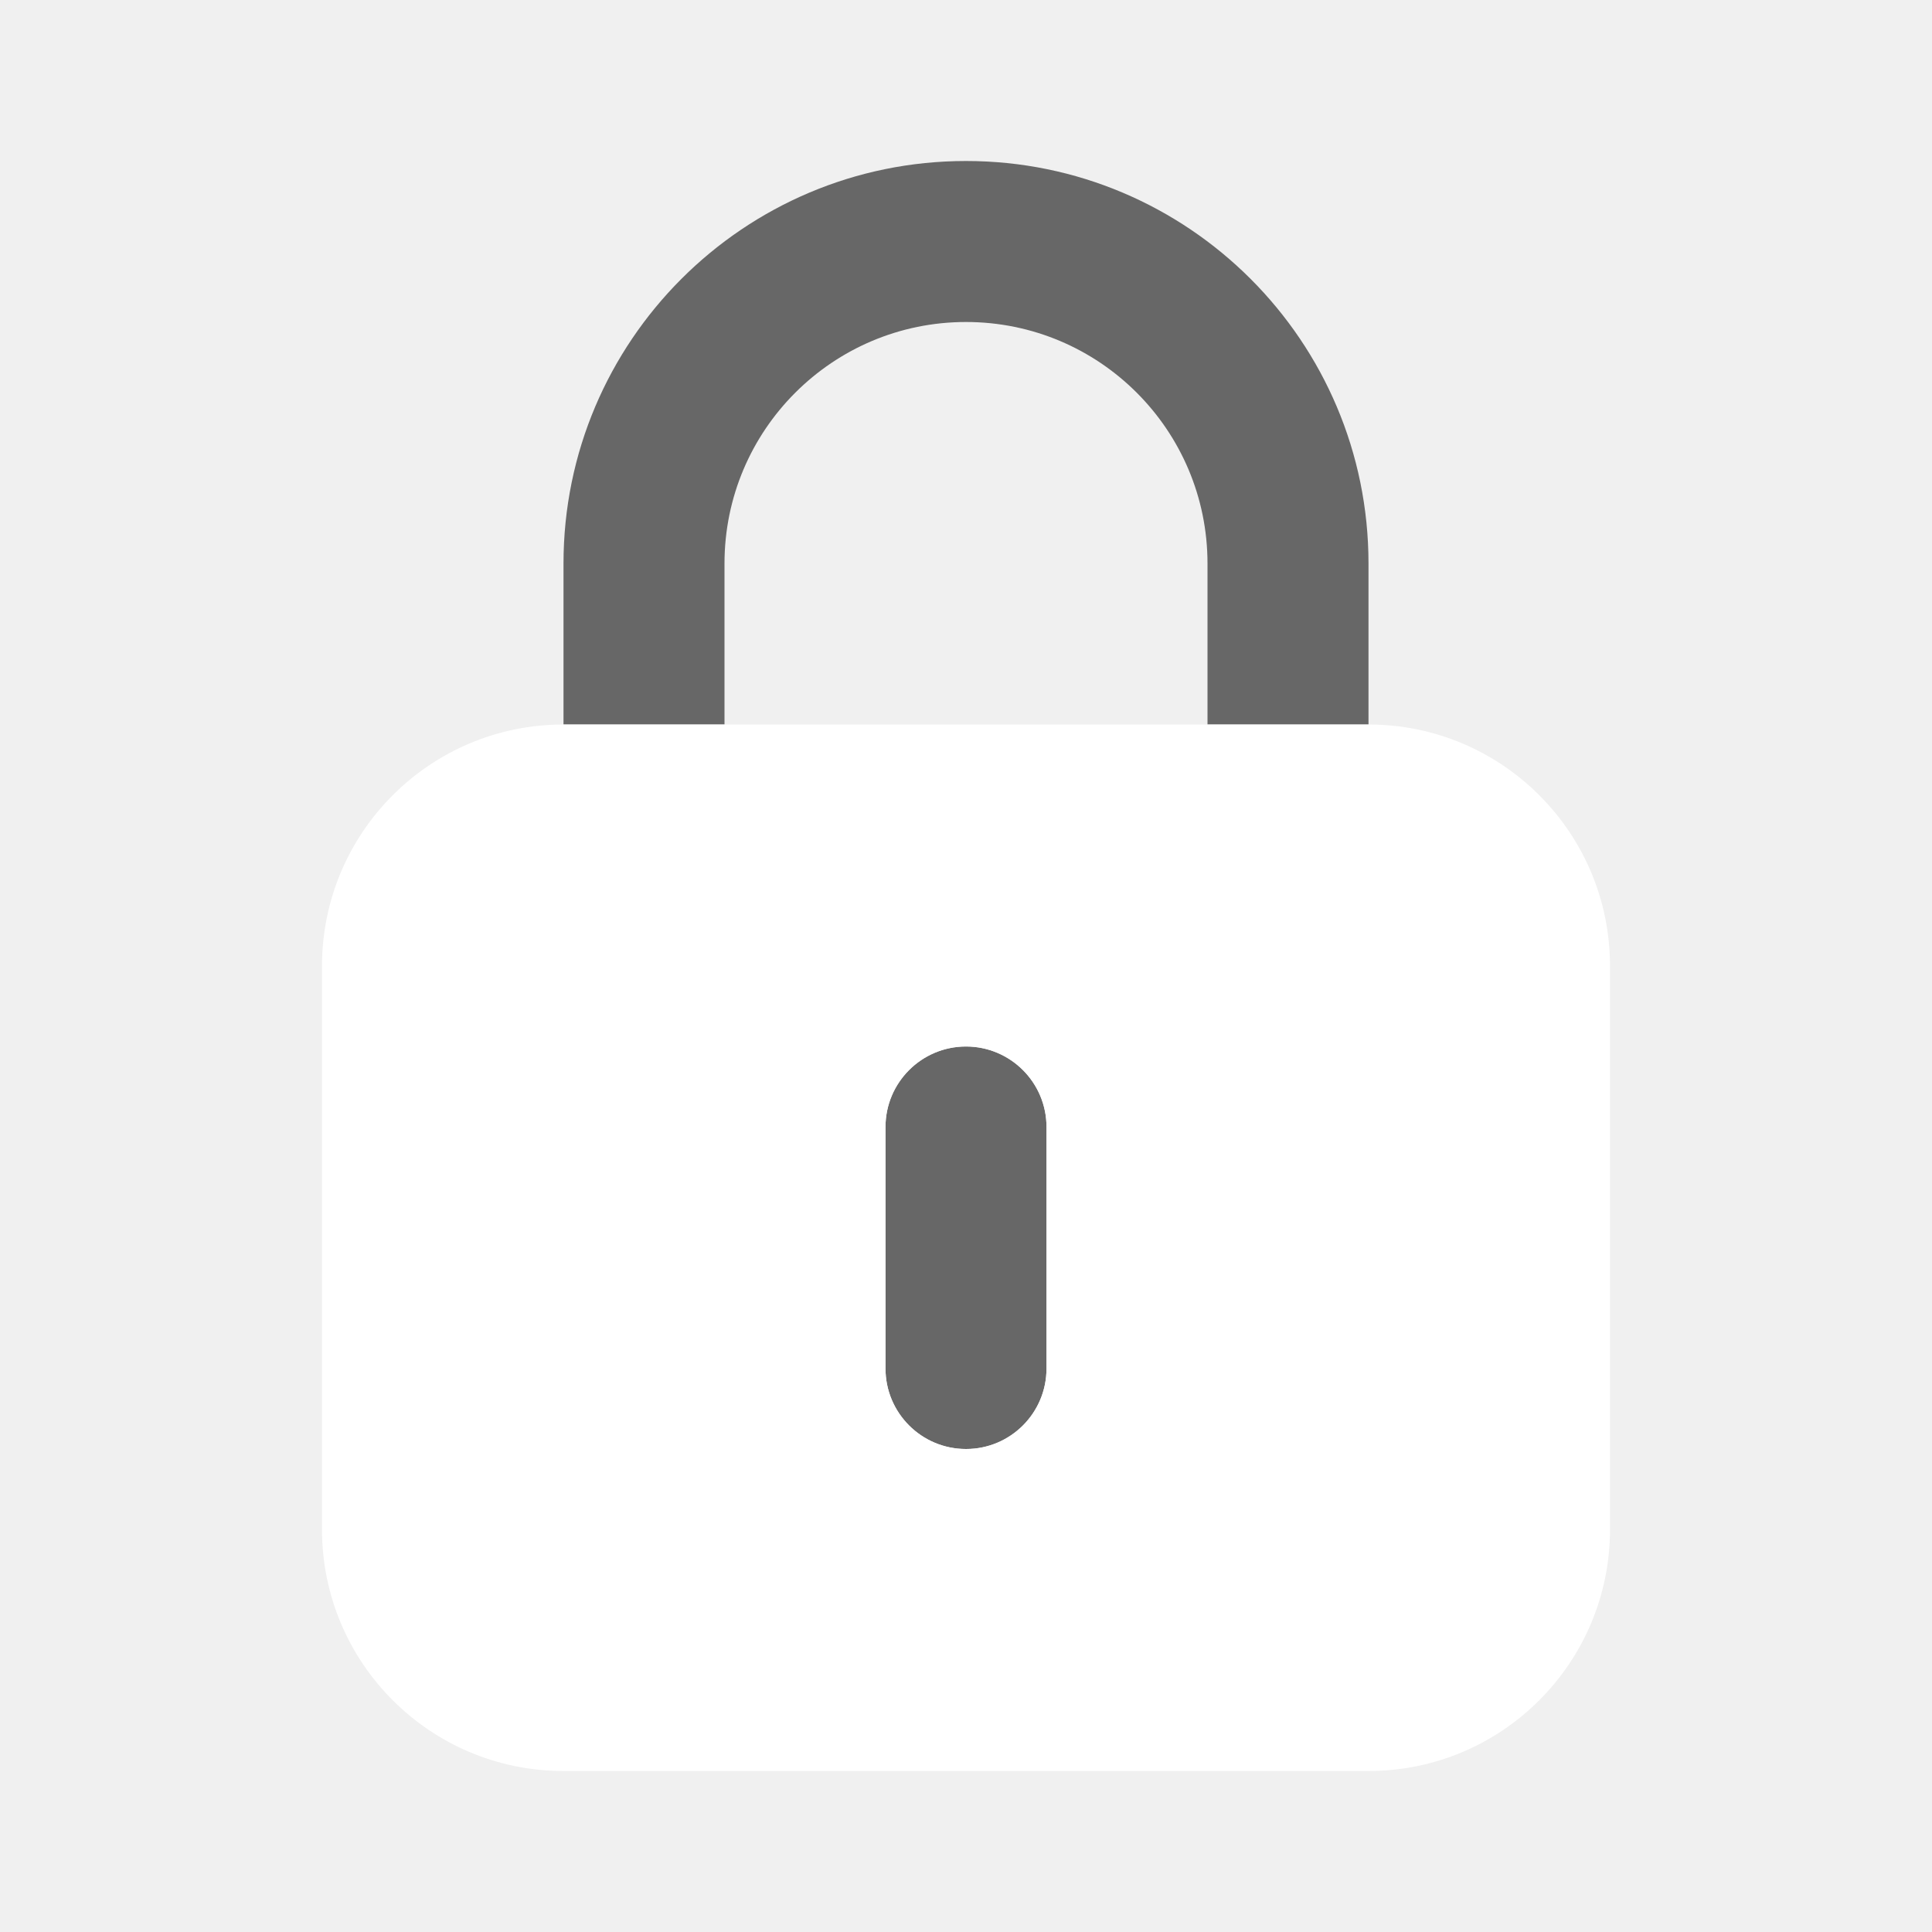
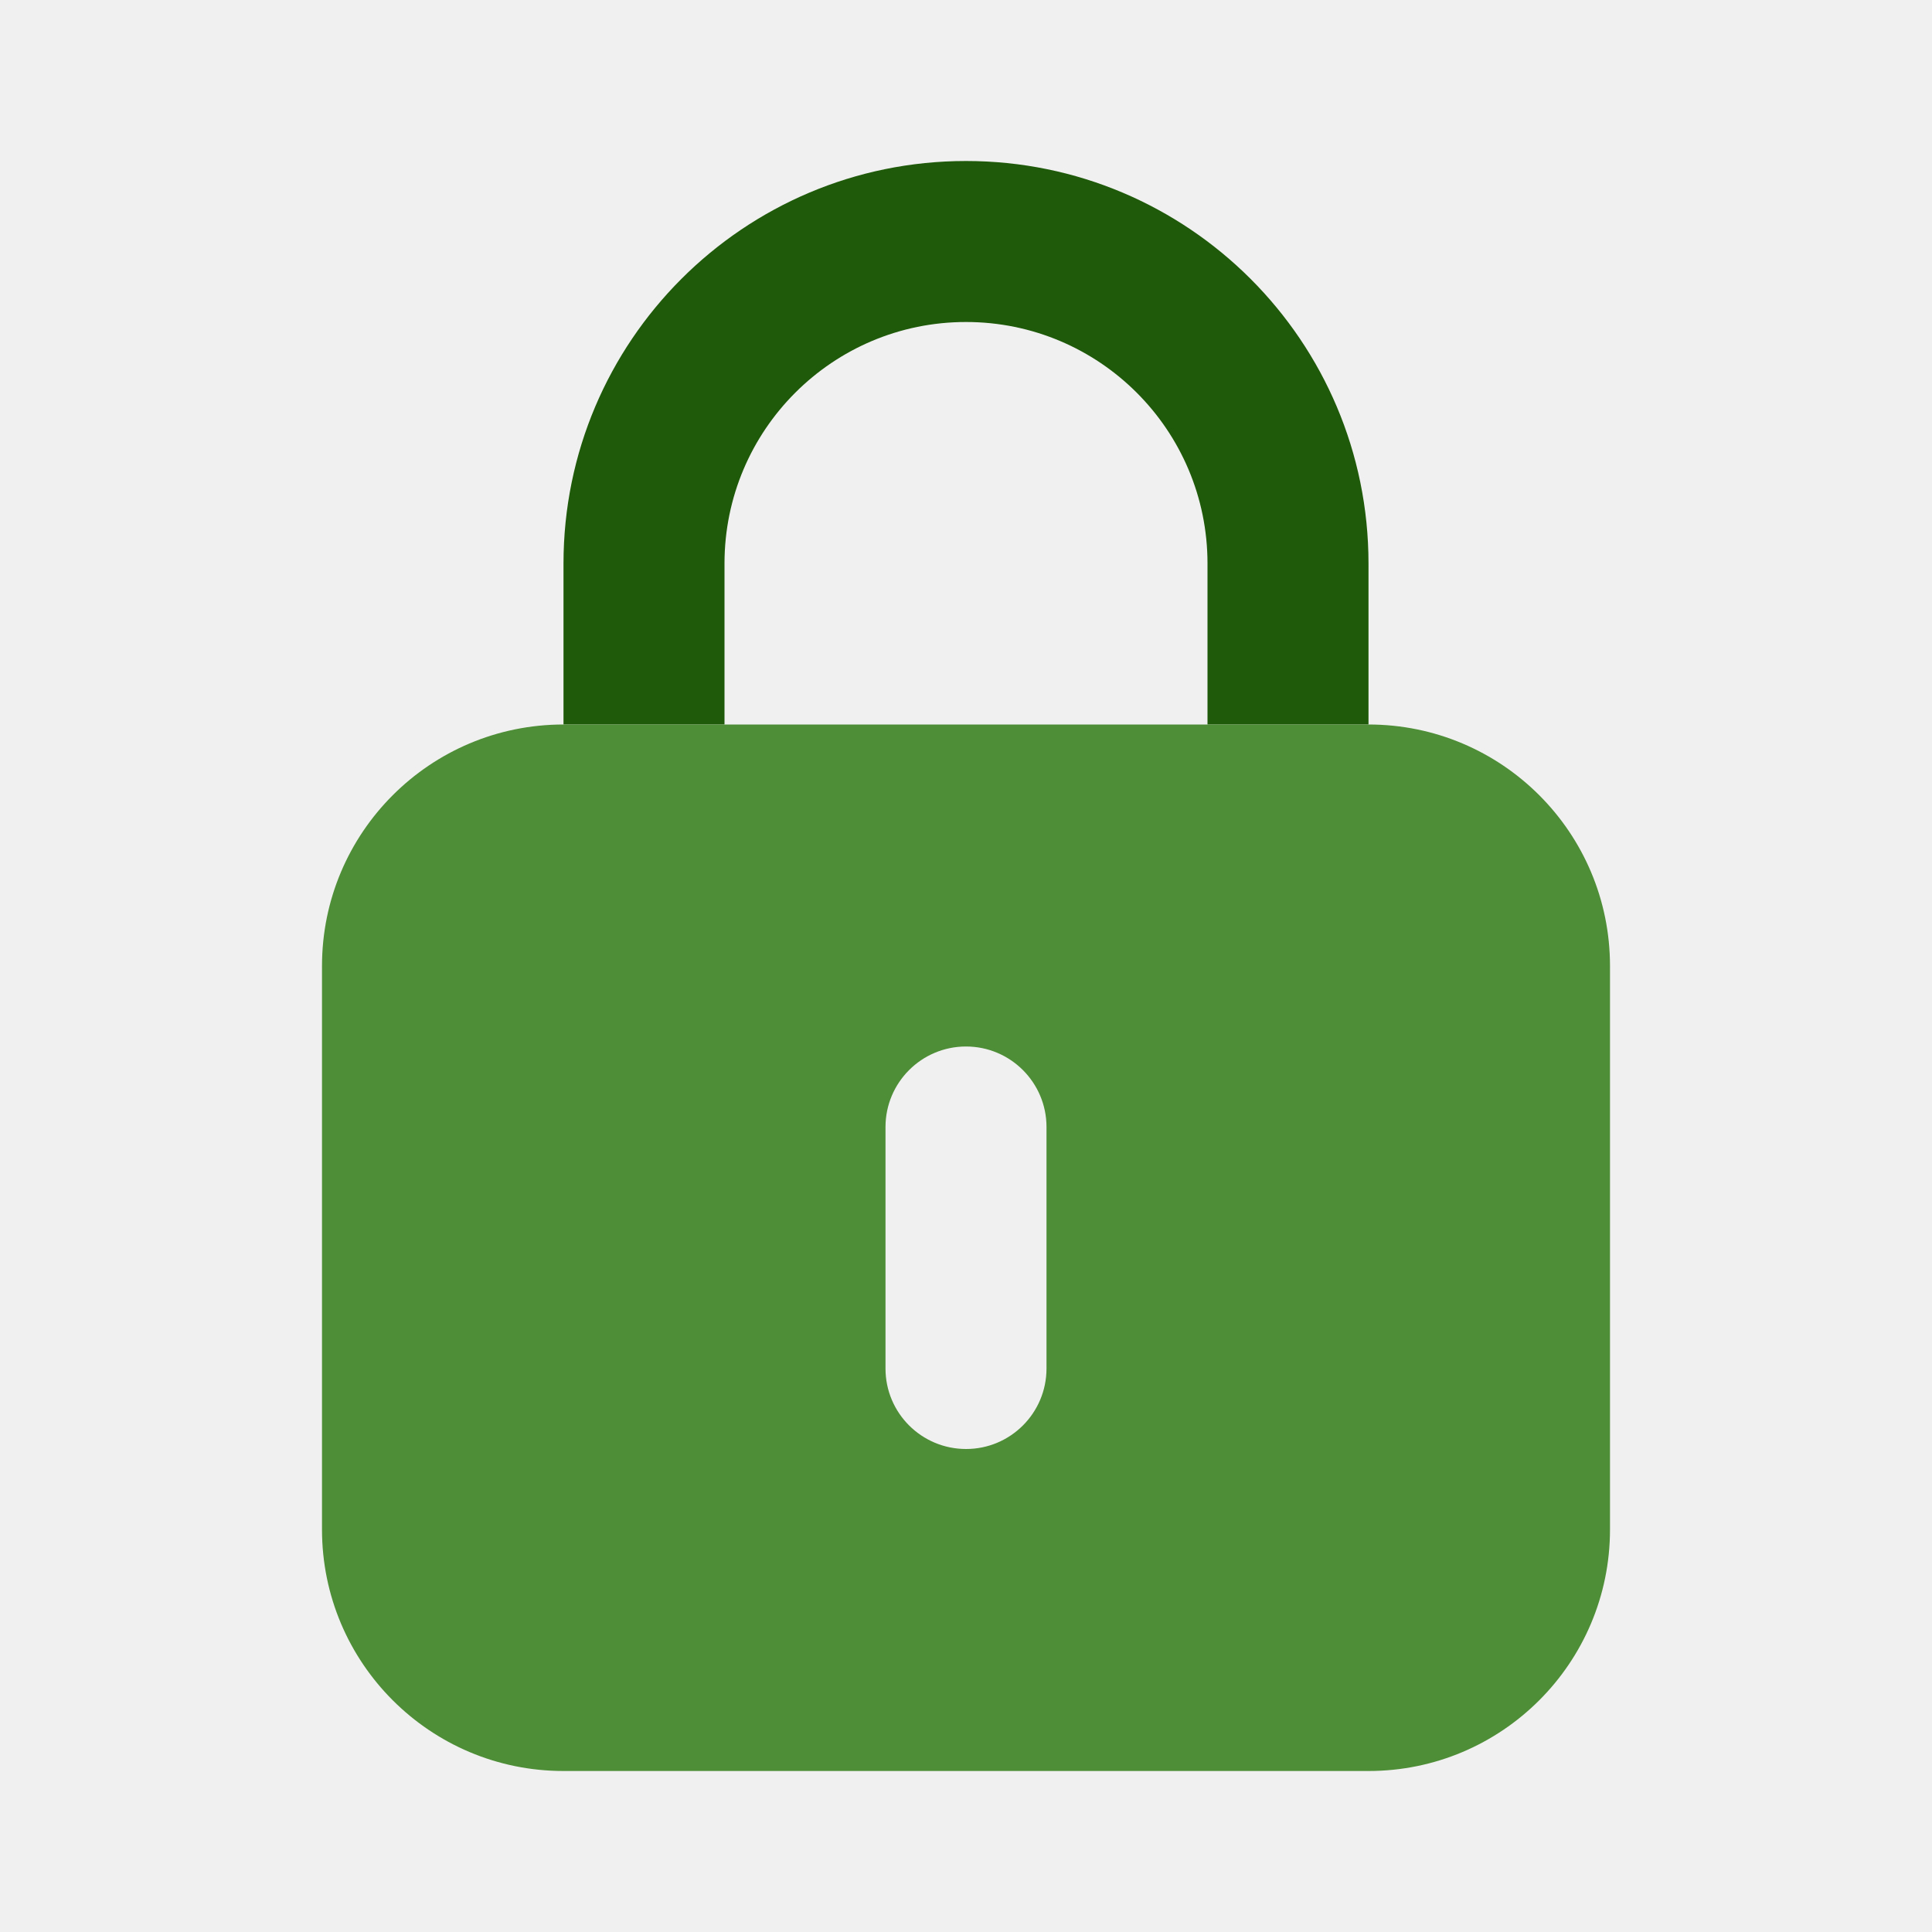
<svg xmlns="http://www.w3.org/2000/svg" width="24" height="24" viewBox="0 0 24 24" fill="none">
-   <path d="M9 7C9 5.343 10.343 4 12 4C13.657 4 15 5.343 15 7V9H17V7C17 4.239 14.761 2 12 2C9.239 2 7 4.239 7 7V9H9V7ZM12 18C11.448 18 11 17.553 11 17C11 17 11 17 11 17V14C11 13.448 11.448 13 12 13C12.552 13 13 13.448 13 14V17C13 17.552 12.553 18 12.001 18C12 18 12 18 12 18Z" fill="#676767" />
-   <path d="M17 9H7C5.343 9 4 10.343 4 12V19C4 20.657 5.343 22 7 22H17C18.657 22 20 20.657 20 19V12C20 10.343 18.657 9 17 9ZM13 17C13 17.552 12.553 18 12.001 18C12 18 12 18 12 18C11.448 18 11 17.553 11 17C11 17 11 17 11 17V14C11 13.448 11.448 13 12 13C12.552 13 13 13.448 13 14V17Z" fill="white" />
+   <path d="M9 7C9 5.343 10.343 4 12 4C13.657 4 15 5.343 15 7V9H17V7C17 4.239 14.761 2 12 2C9.239 2 7 4.239 7 7V9H9V7Z" fill="#1E5A09" />
+   <path d="M17 9H7C5.343 9 4 10.343 4 12V19C4 20.657 5.343 22 7 22H17C18.657 22 20 20.657 20 19V12C20 10.343 18.657 9 17 9ZM13 17C13 17.552 12.553 18 12.001 18C12.001 18 12 18 12.001 18C11.448 18 11 17.553 11 17C11 17.001 11 17 11 17V14C11 13.448 11.448 13 12 13C12.552 13 13 13.448 13 14V17Z" fill="#4E8E37" />
</svg>
